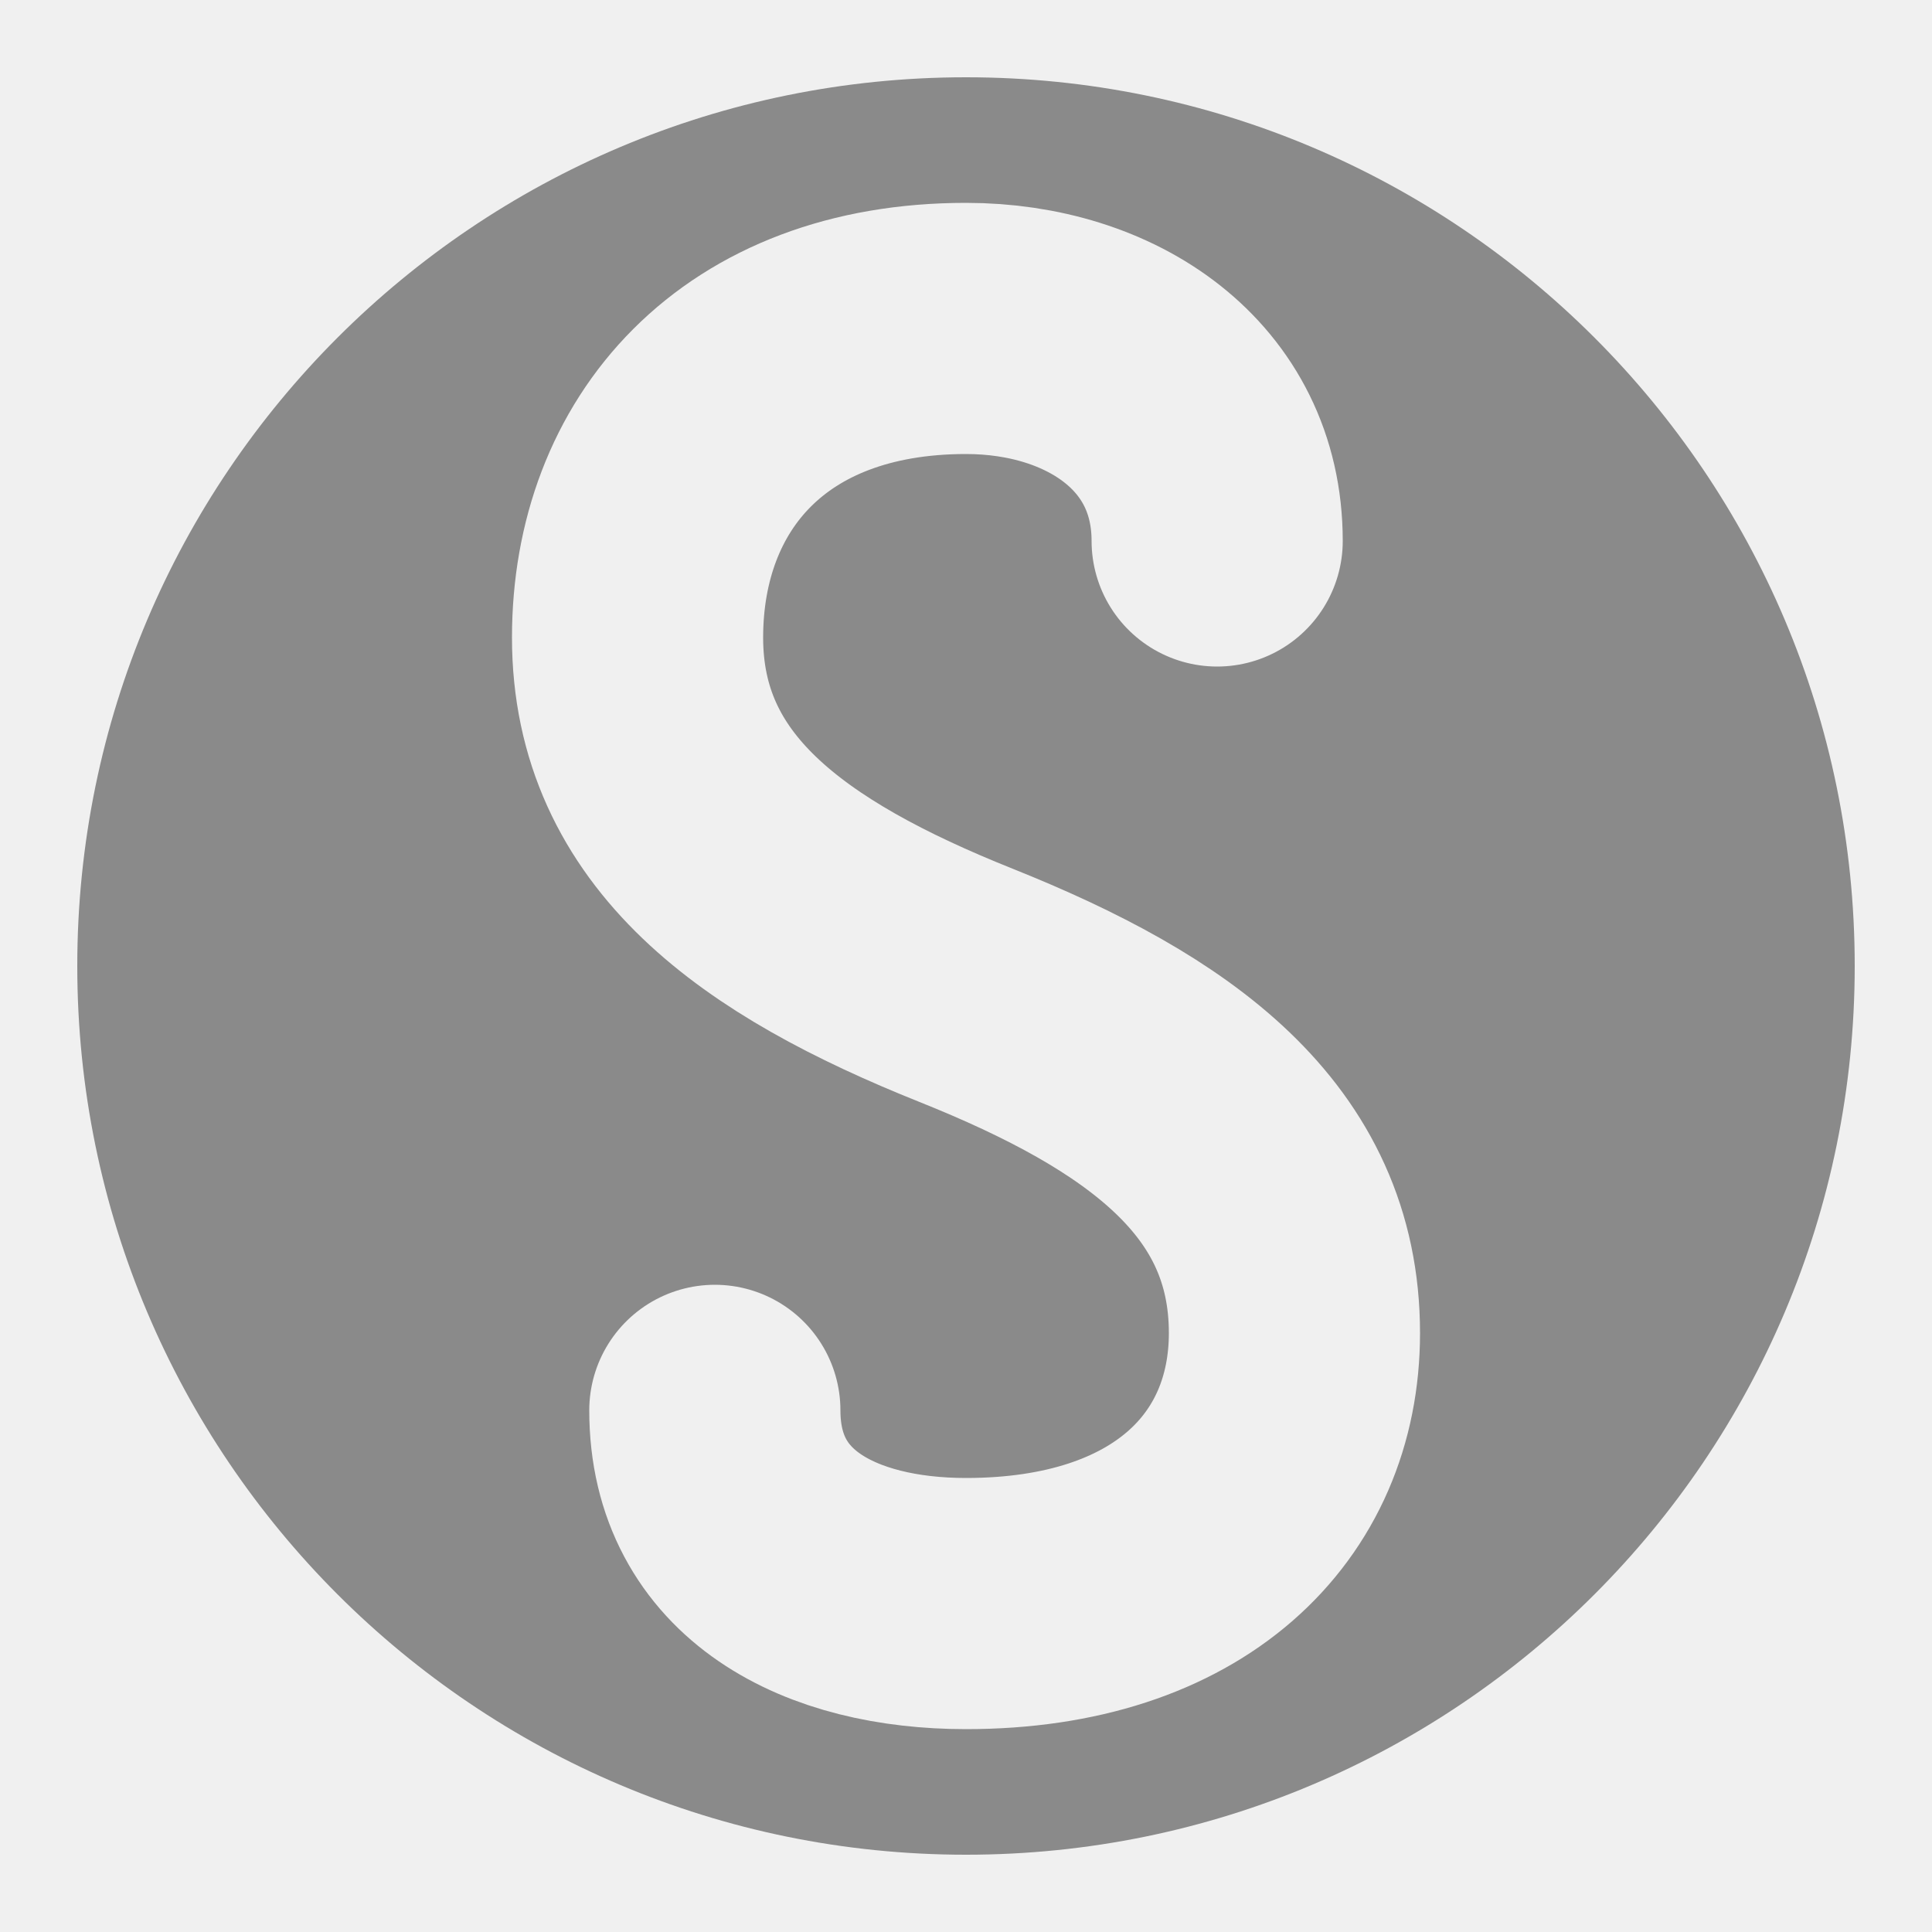
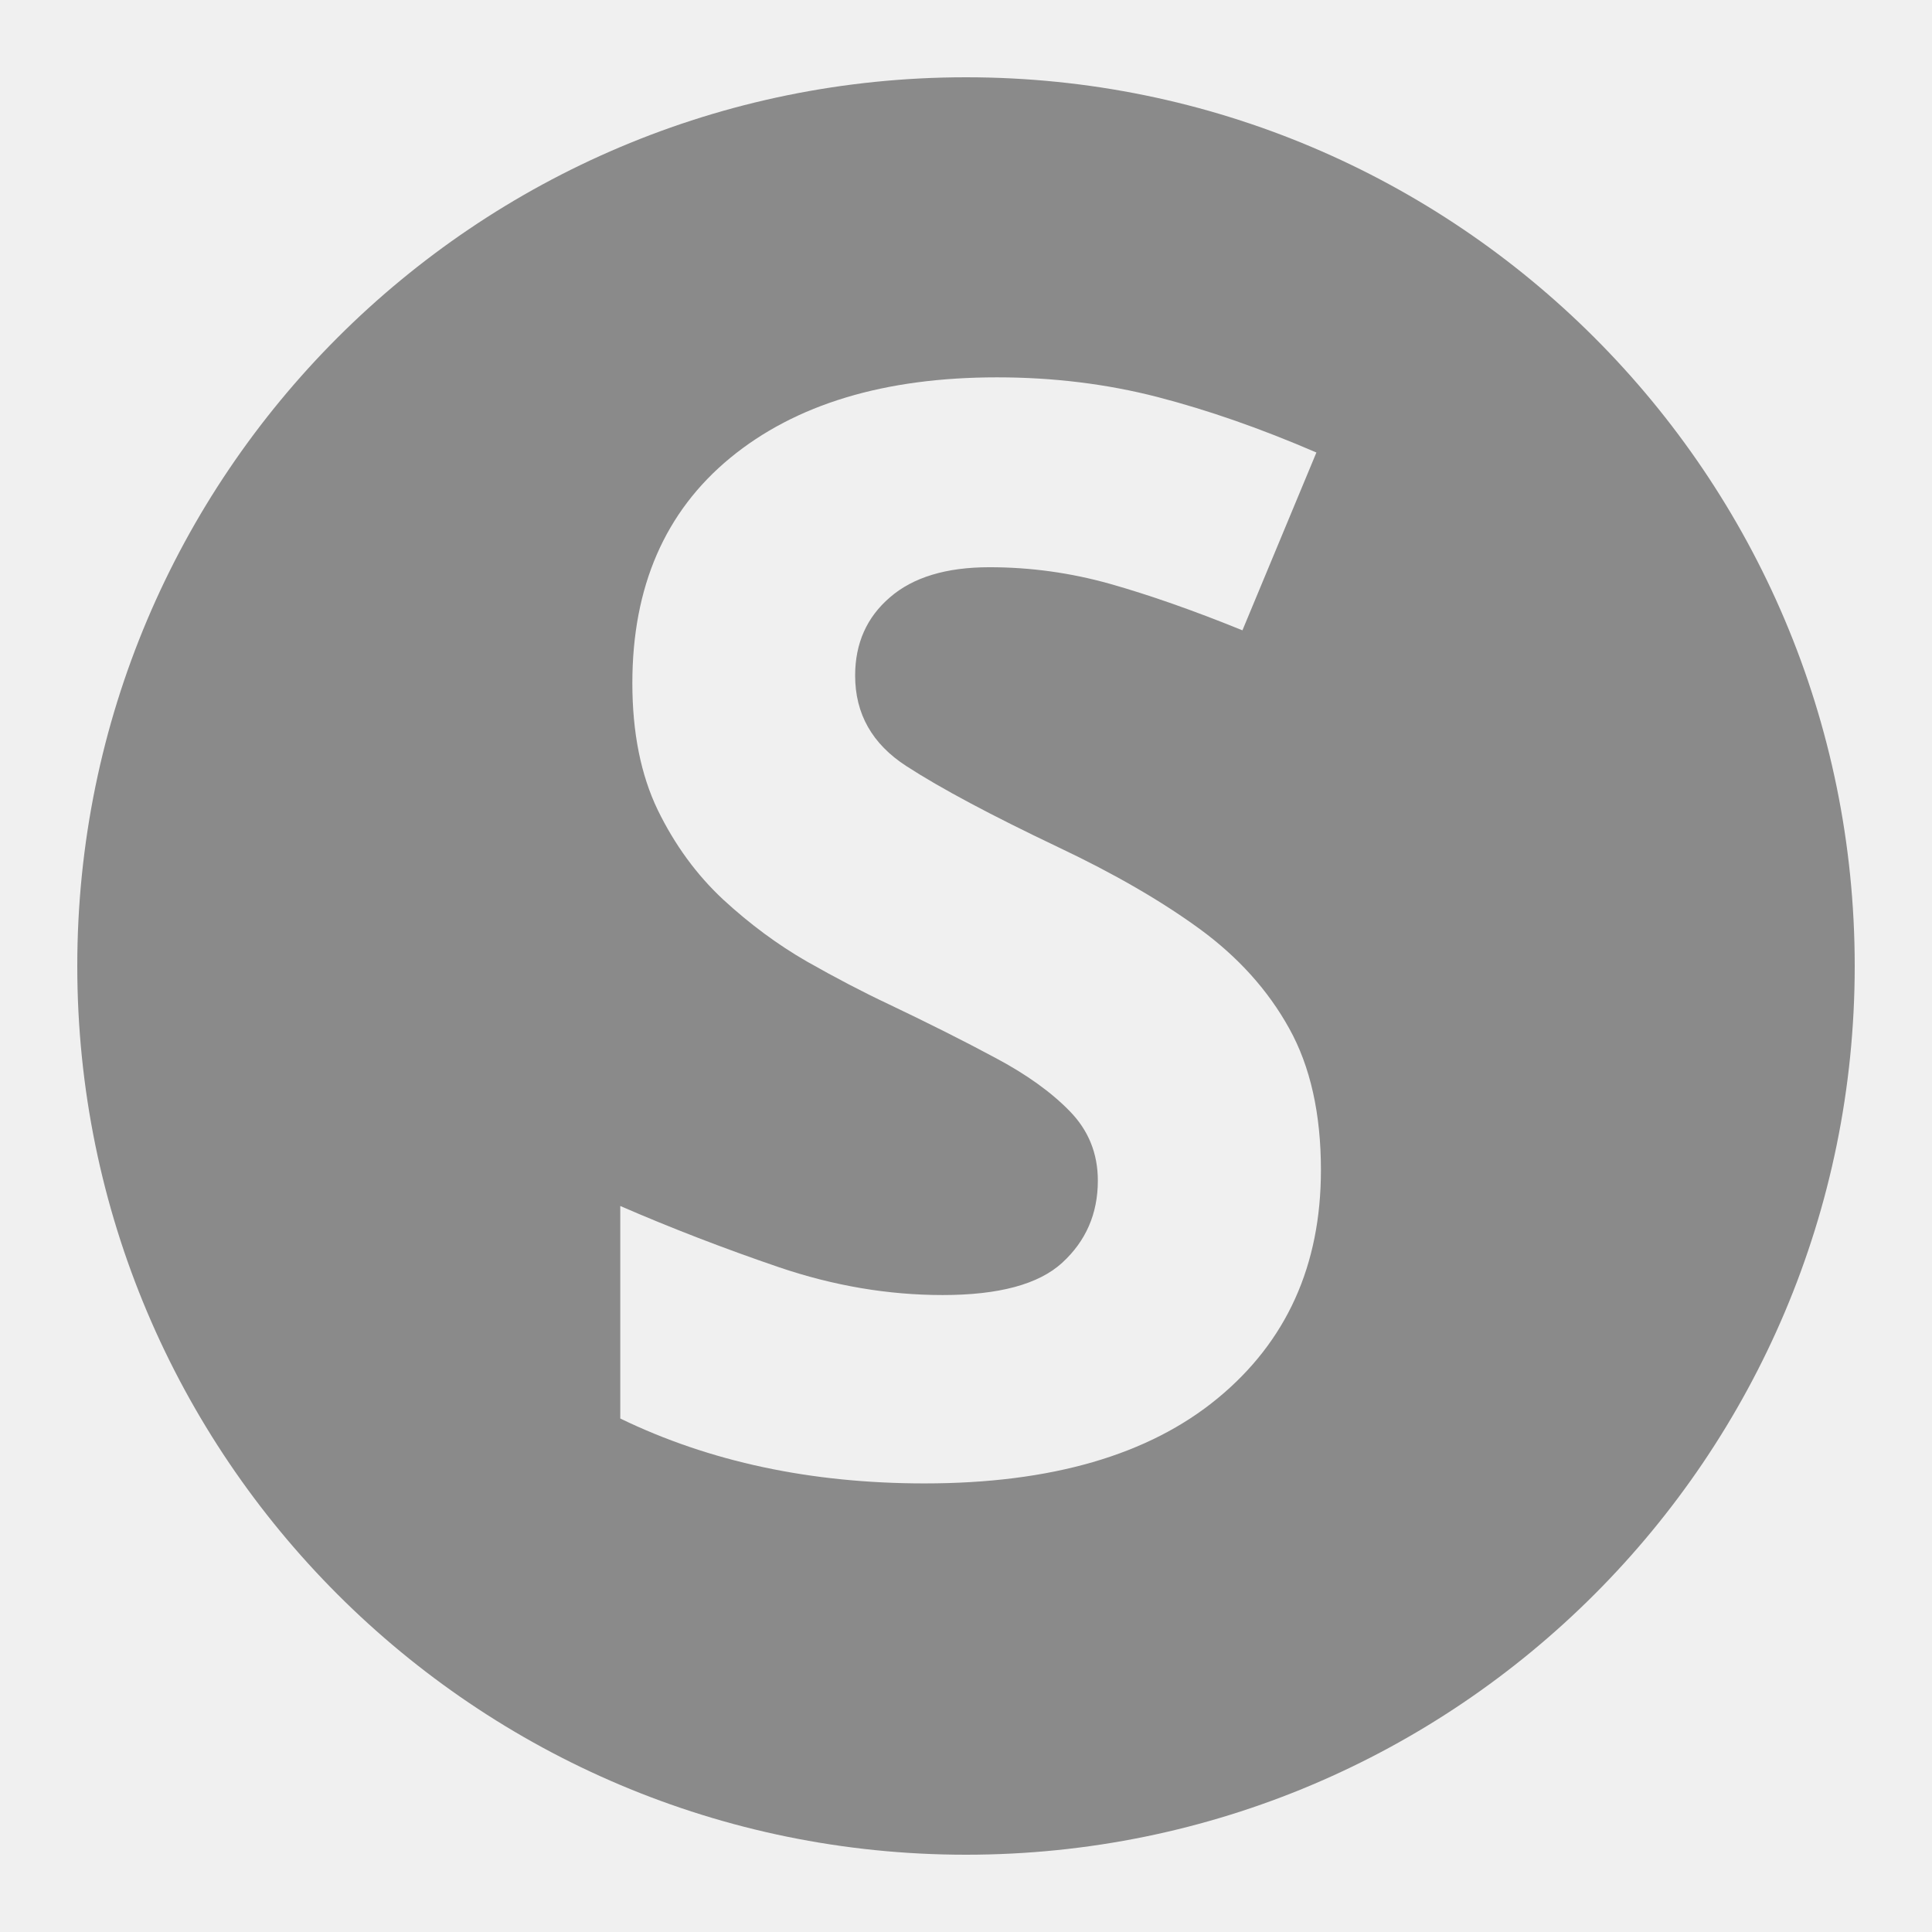
<svg xmlns="http://www.w3.org/2000/svg" width="32" height="32" viewBox="0 0 100 100" fill="none">
  <defs>
    <mask id="logo-s-mask">
      <rect width="100" height="100" fill="white" />
-       <path d="M 63,28 C 63,21 57,17 50,17 C 39,17 33,24 33,33 C 33,42 40,47 50,51 C 60,55 67,60 67,69 C 67,77 61,83 50,83 C 43,83 37,80 37,73" stroke="black" stroke-width="13" stroke-linecap="round" stroke-linejoin="round" fill="none" />
+       <text x="50" y="76" font-family="Arial Black, 'Arial Bold', Gadget, sans-serif" font-weight="900" font-size="78" text-anchor="middle" fill="black">S</text>
    </mask>
  </defs>
  <circle cx="50" cy="50" r="46" fill="#8a8a8a" mask="url(#logo-s-mask)" />
</svg>
